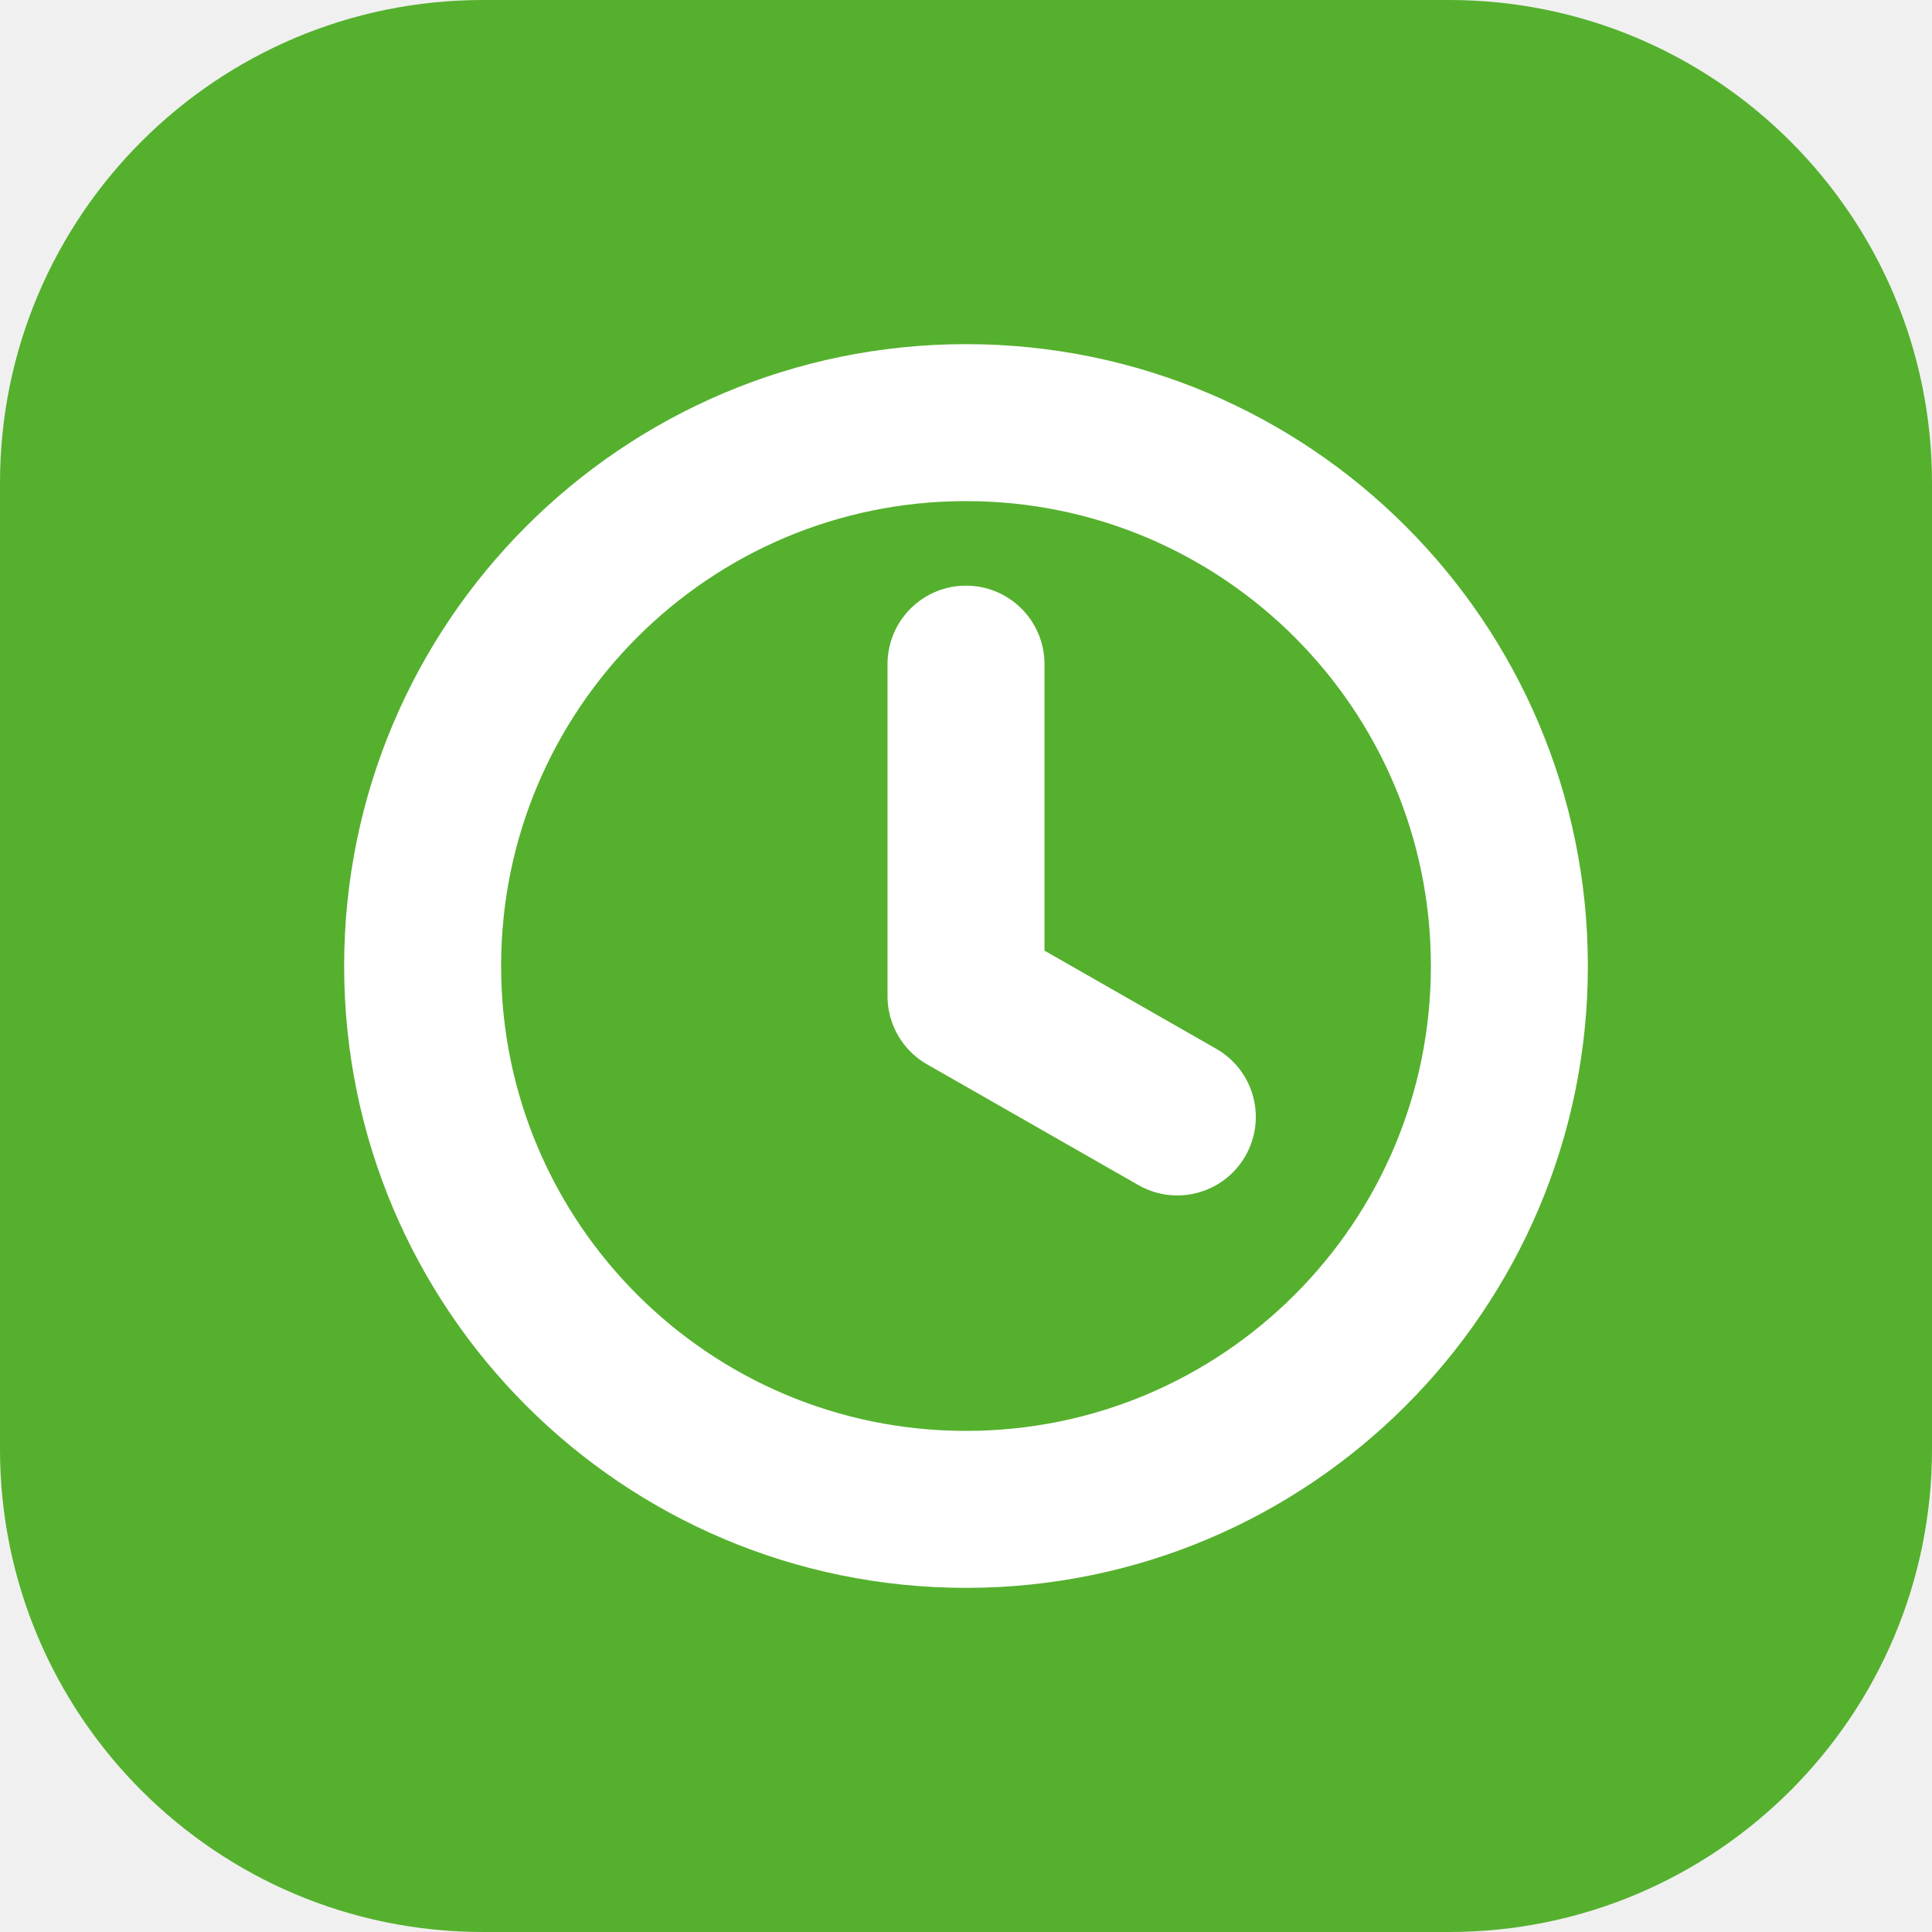
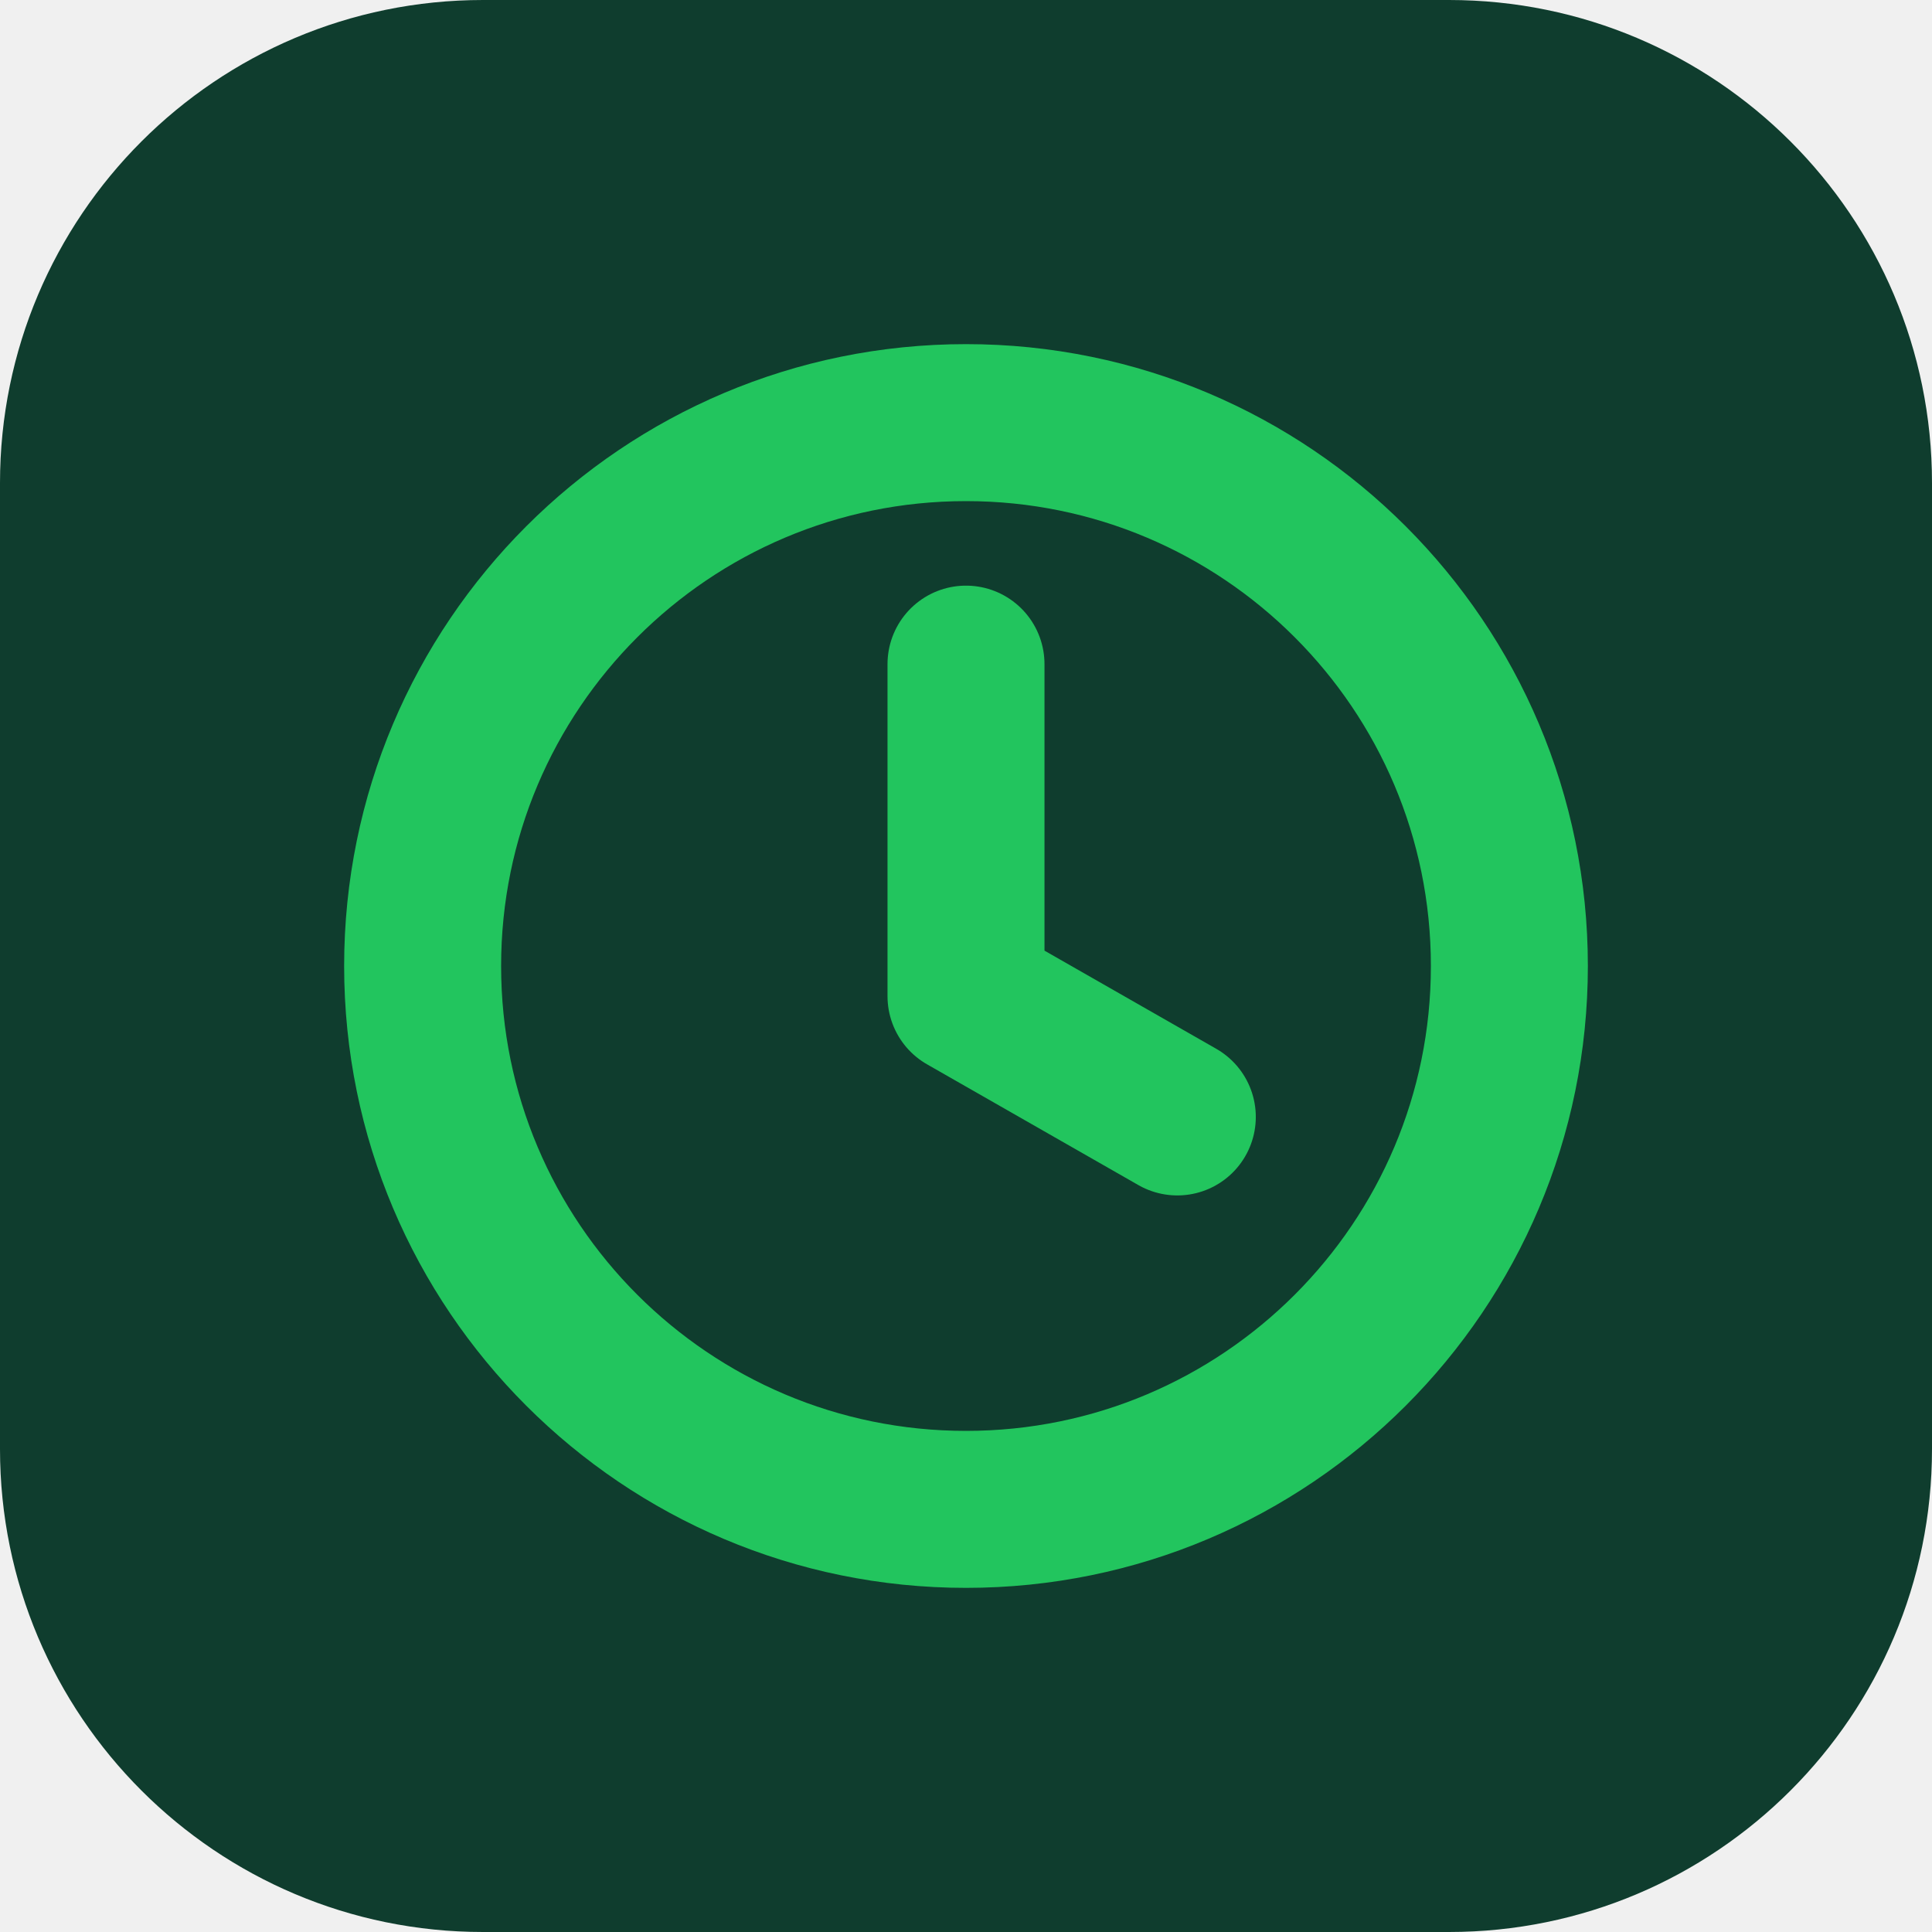
<svg xmlns="http://www.w3.org/2000/svg" viewBox="0 0 32 32">
-   <rect width="32" height="32" rx="8" fill="#55B02E" />
-   <circle cx="16" cy="16" r="9" stroke="#fff" stroke-width="2.6" fill="none" />
-   <path d="M16 11V16.5L19.5 18.5" stroke="#fff" stroke-width="2.6" fill="none" stroke-linecap="round" stroke-linejoin="round" />
+   <rect width="32" height="32" rx="8" fill="#0F3D2E" />
+   <circle cx="16" cy="16" r="9" stroke="#22C55E" stroke-width="2.6" fill="none" />
+   <path d="M16 11V16.5L19.5 18.5" stroke="#22C55E" stroke-width="2.6" fill="none" stroke-linecap="round" stroke-linejoin="round" />
</svg>
